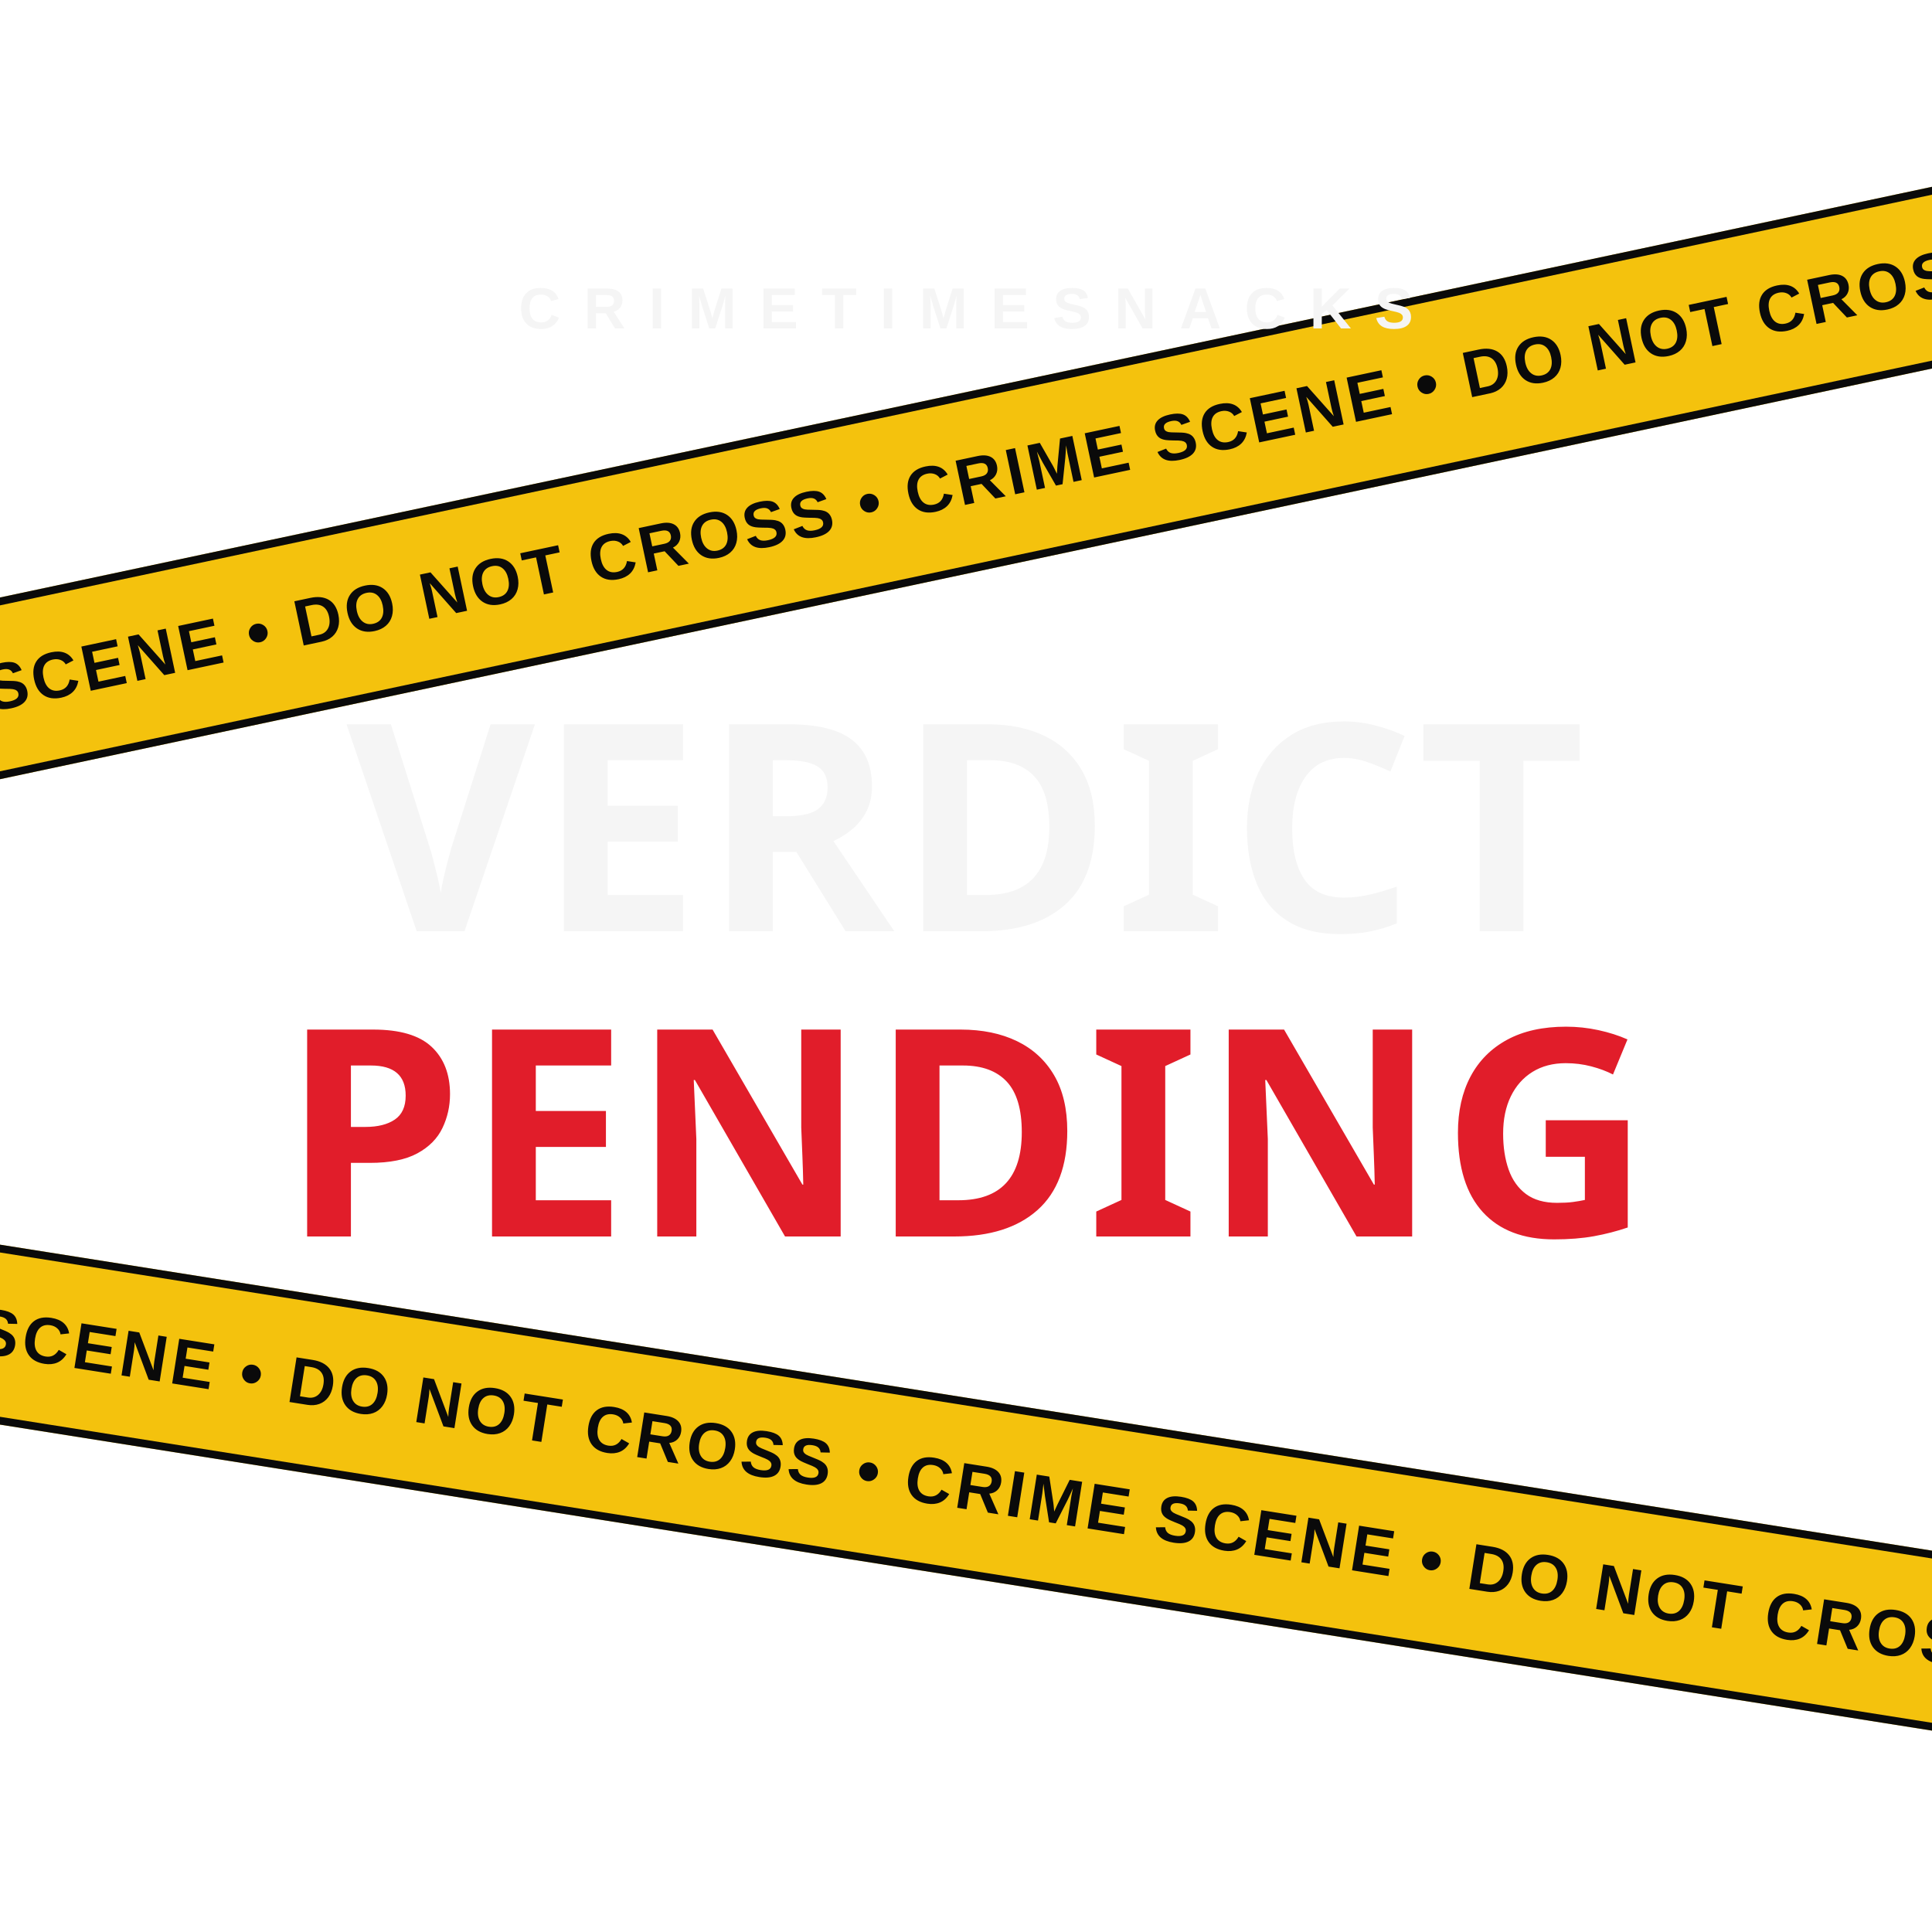
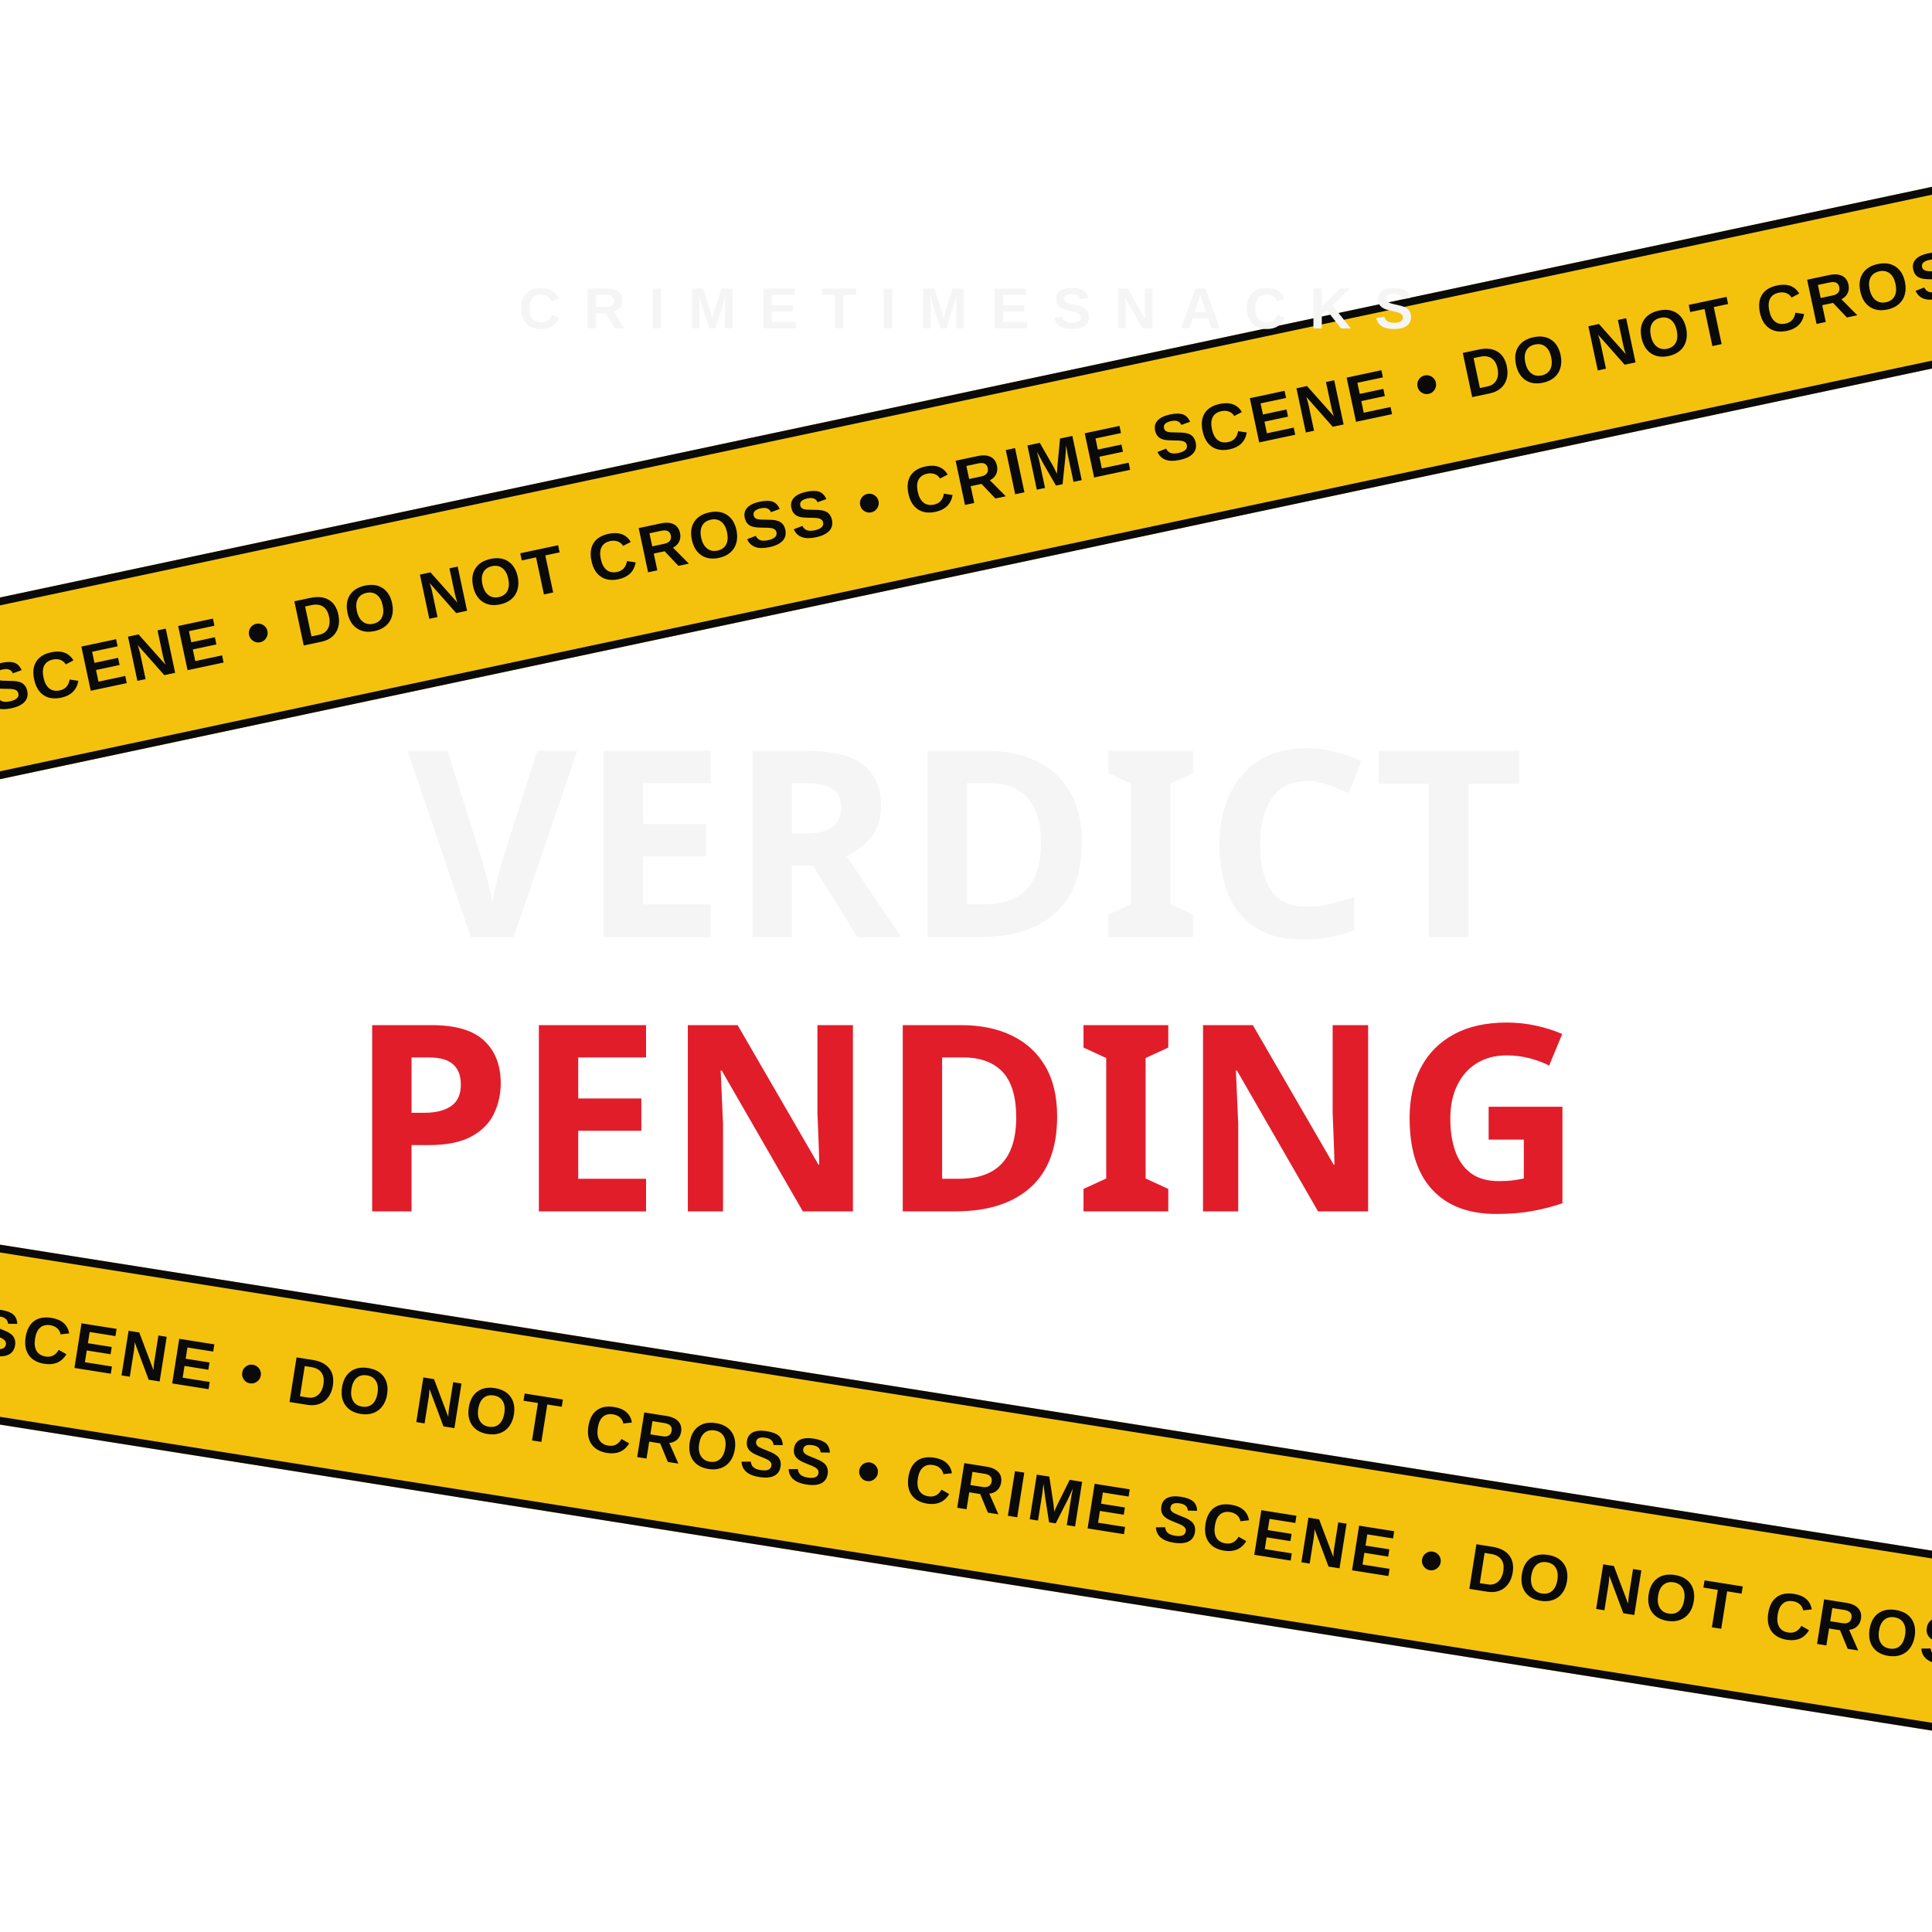
<svg xmlns="http://www.w3.org/2000/svg" viewBox="0 0 1000 1000" width="1000" height="1000" role="img" aria-label="Verdict Pending CrimeTimeSnacks design">
  <g transform="rotate(-12 500 250)">
    <rect x="-160" y="204" width="1320" height="92" fill="#f4c20d" />
    <rect x="-160" y="204" width="1320" height="4" fill="#0a0a0a" />
    <rect x="-160" y="292" width="1320" height="4" fill="#0a0a0a" />
    <text x="-150" y="261" font-family="'Montserrat',Arial,sans-serif" font-weight="800" font-size="34" letter-spacing="2" fill="#0a0a0a">CRIME SCENE • DO NOT CROSS • CRIME SCENE • DO NOT CROSS • CRIME SCENE • DO NOT CROSS • CRIME SCENE • DO NOT CROSS • CRIME SCENE • DO NOT CROSS • CRIME SCENE • DO NOT CROSS • </text>
  </g>
  <g transform="rotate(9 500 770)">
    <rect x="-160" y="724" width="1320" height="92" fill="#f4c20d" />
    <rect x="-160" y="724" width="1320" height="4" fill="#0a0a0a" />
    <rect x="-160" y="812" width="1320" height="4" fill="#0a0a0a" />
    <text x="-150" y="781" font-family="'Montserrat',Arial,sans-serif" font-weight="800" font-size="34" letter-spacing="2" fill="#0a0a0a">CRIME SCENE • DO NOT CROSS • CRIME SCENE • DO NOT CROSS • CRIME SCENE • DO NOT CROSS • CRIME SCENE • DO NOT CROSS • CRIME SCENE • DO NOT CROSS • CRIME SCENE • DO NOT CROSS • </text>
  </g>
  <text x="500" y="170" font-family="'Montserrat',Arial,sans-serif" font-weight="700" font-size="30" letter-spacing="12" fill="#f5f5f5" text-anchor="middle">CRIMETIMESNACKS</text>
-   <text x="500" y="482" font-family="'Montserrat','Arial Black',Impact,sans-serif" font-weight="900" font-size="150" letter-spacing="1.5" fill="#f5f5f5" text-anchor="middle">VERDICT</text>
-   <text x="500" y="640" font-family="'Montserrat','Arial Black',Impact,sans-serif" font-weight="900" font-size="150" letter-spacing="1.5" fill="#e11d2a" text-anchor="middle">PENDING</text>
+   <text x="500" y="485" font-family="'Montserrat','Arial Black',Impact,sans-serif" font-weight="900" font-size="135" letter-spacing="1.5" fill="#f5f5f5" text-anchor="middle" textLength="718" lengthAdjust="spacingAndGlyphs">VERDICT</text>
+   <text x="500" y="627" font-family="'Montserrat','Arial Black',Impact,sans-serif" font-weight="900" font-size="135" letter-spacing="1.5" fill="#e11d2a" text-anchor="middle" textLength="718" lengthAdjust="spacingAndGlyphs">PENDING</text>
</svg>
